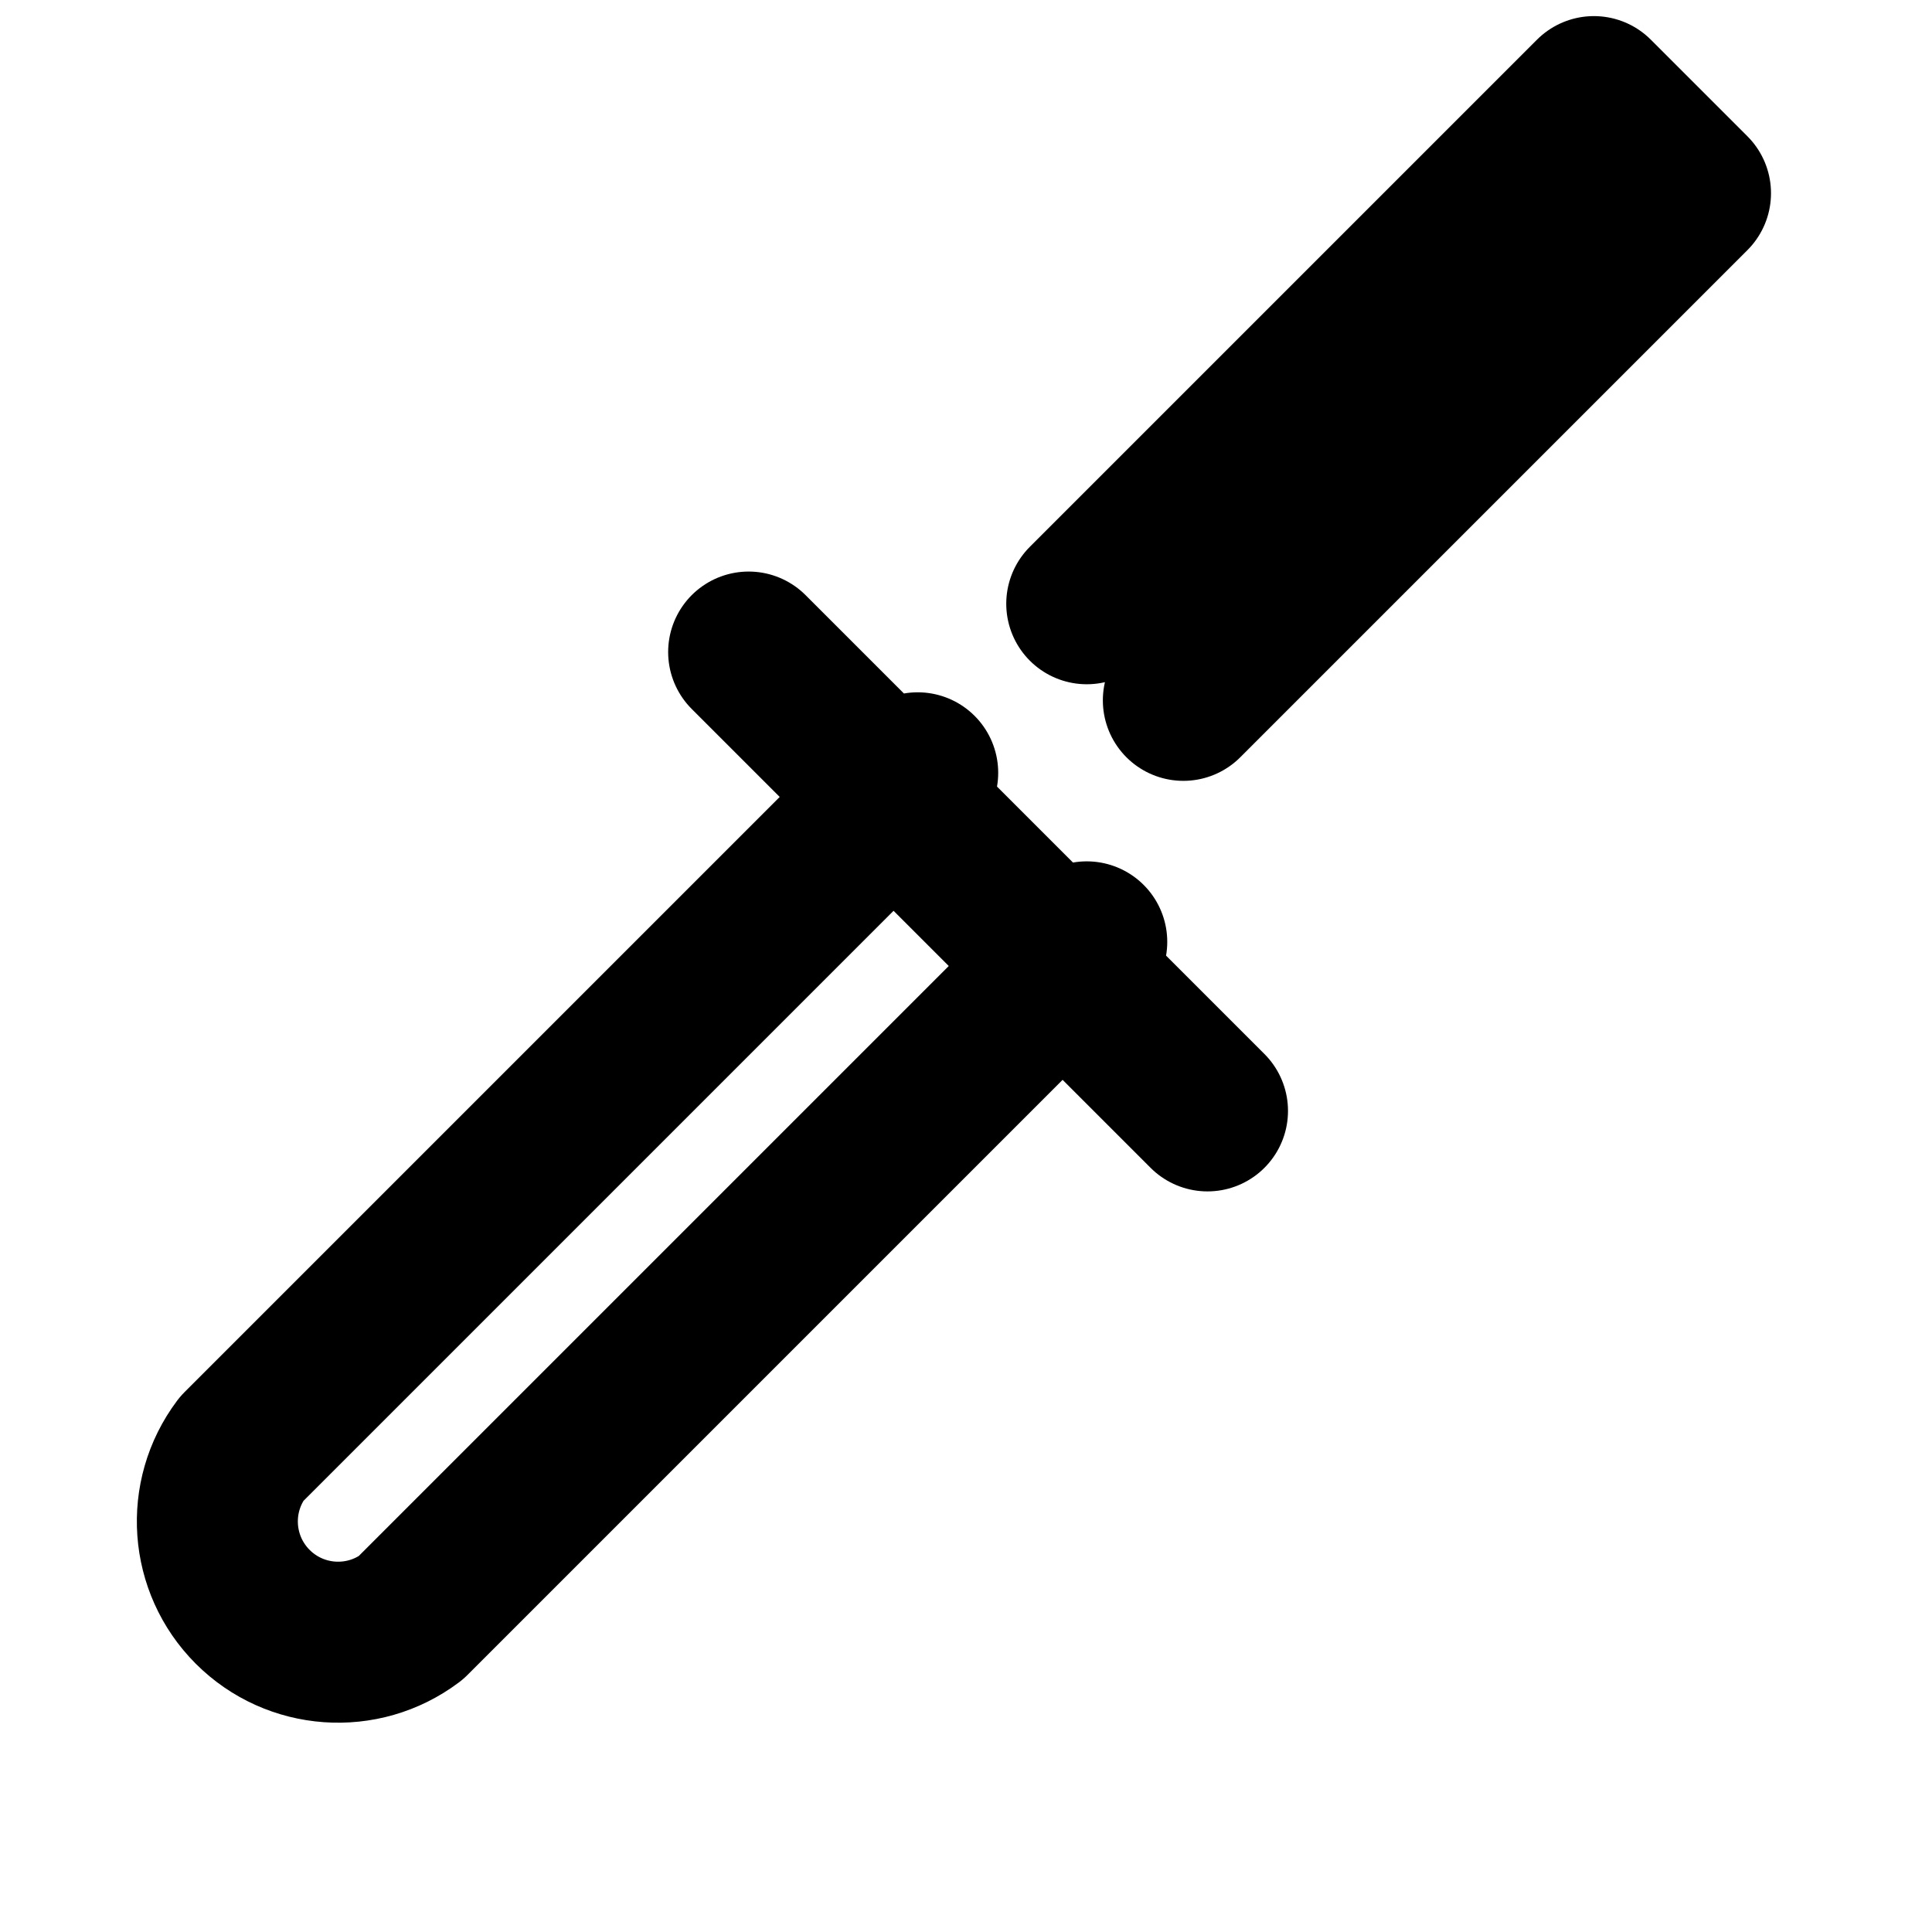
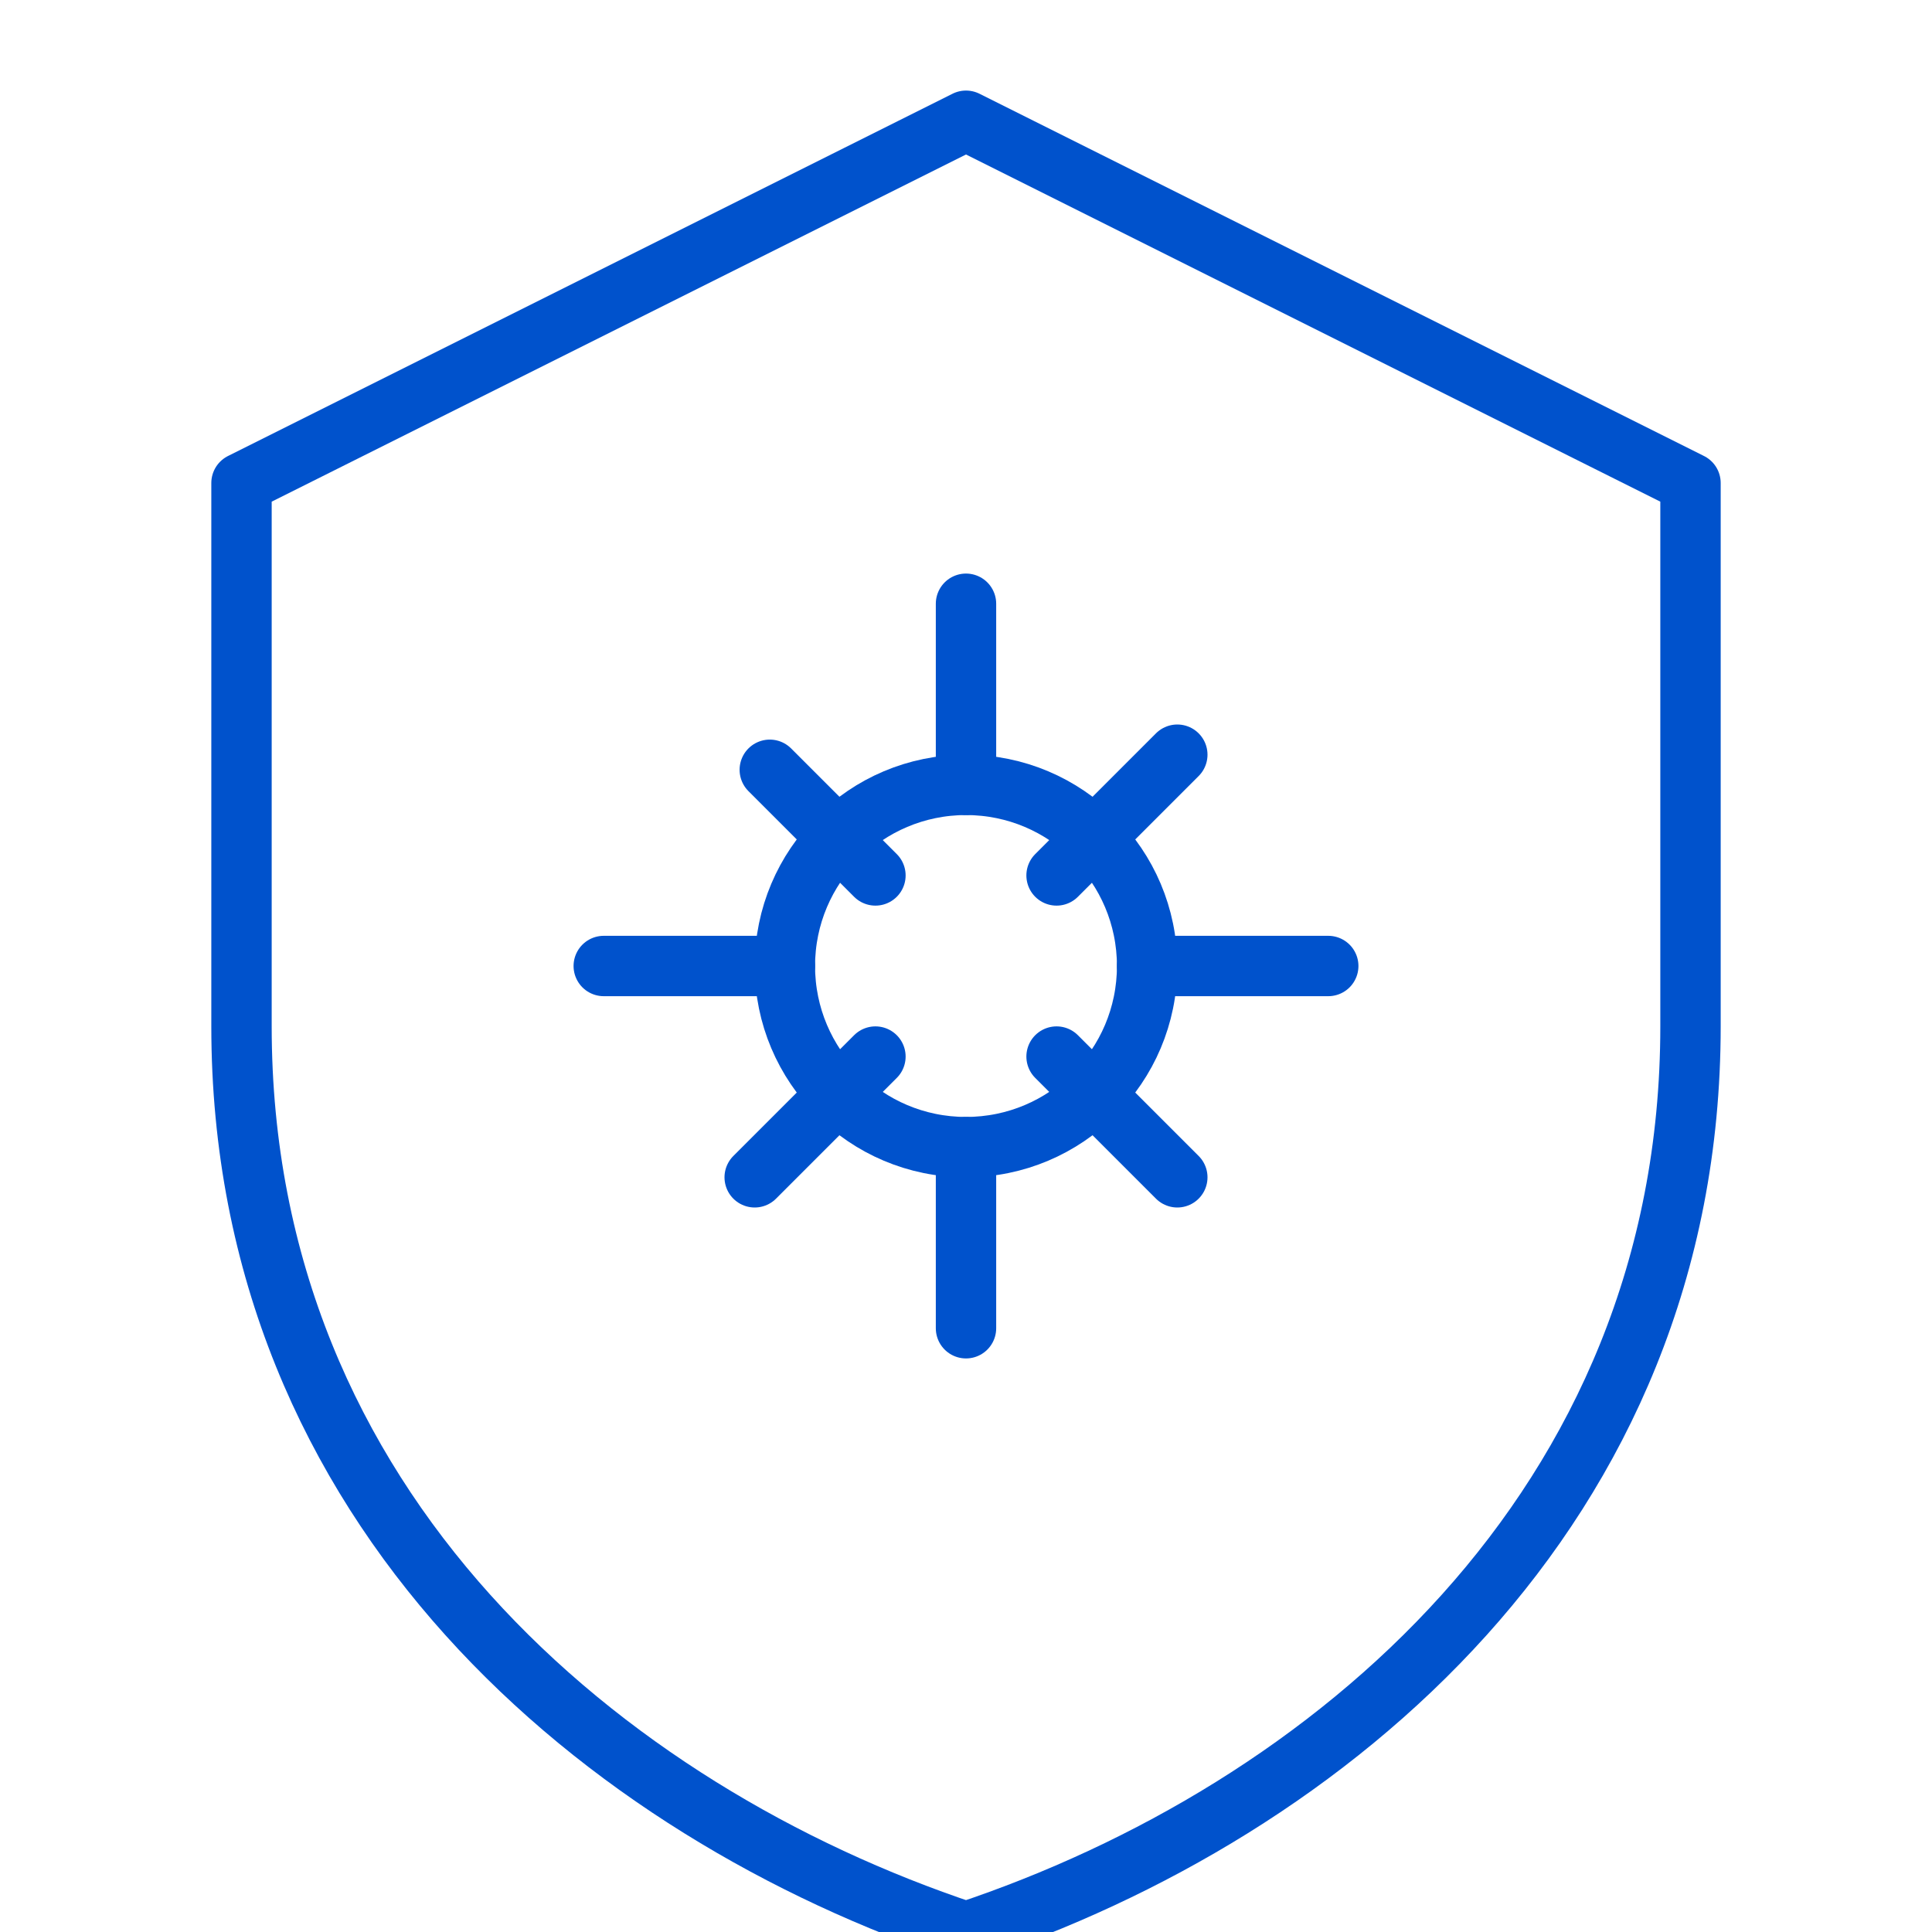
- <svg xmlns="http://www.w3.org/2000/svg" fill="none" viewBox="0 0 24 24" stroke="currentColor" stroke-width="2" width="32" height="32">
-   <path stroke-linecap="round" stroke-linejoin="round" d="M14.7 8.7L21 2.4l-1.2-1.2-6.3 6.3m-2.1 2.1l-8.4 8.4a1.5 1.5 0 0 0 2.1 2.1l8.4-8.4m-4.2-3.6l5.7 5.7" />
+ <svg xmlns="http://www.w3.org/2000/svg" width="48" height="48" viewBox="0 0 64 64" fill="none" stroke="#0052cc" stroke-width="2" stroke-linecap="round" stroke-linejoin="round">
+   <path d="M32 4L8 16v18c0 16 12 26 24 30 12-4 24-14 24-30V16L32 4z" fill="none" />
+   <circle cx="32" cy="32" r="6" />
+   <line x1="32" y1="20" x2="32" y2="26" />
+   <line x1="32" y1="38" x2="32" y2="44" />
+   <line x1="20" y1="32" x2="26" y2="32" />
+   <line x1="38" y1="32" x2="44" y2="32" />
+   <line x1="25.5" y1="25.5" x2="29" y2="29" />
+   <line x1="39" y1="39" x2="35" y2="35" />
+   <line x1="39" y1="25" x2="35" y2="29" />
+   <line x1="25" y1="39" x2="29" y2="35" />
</svg>
